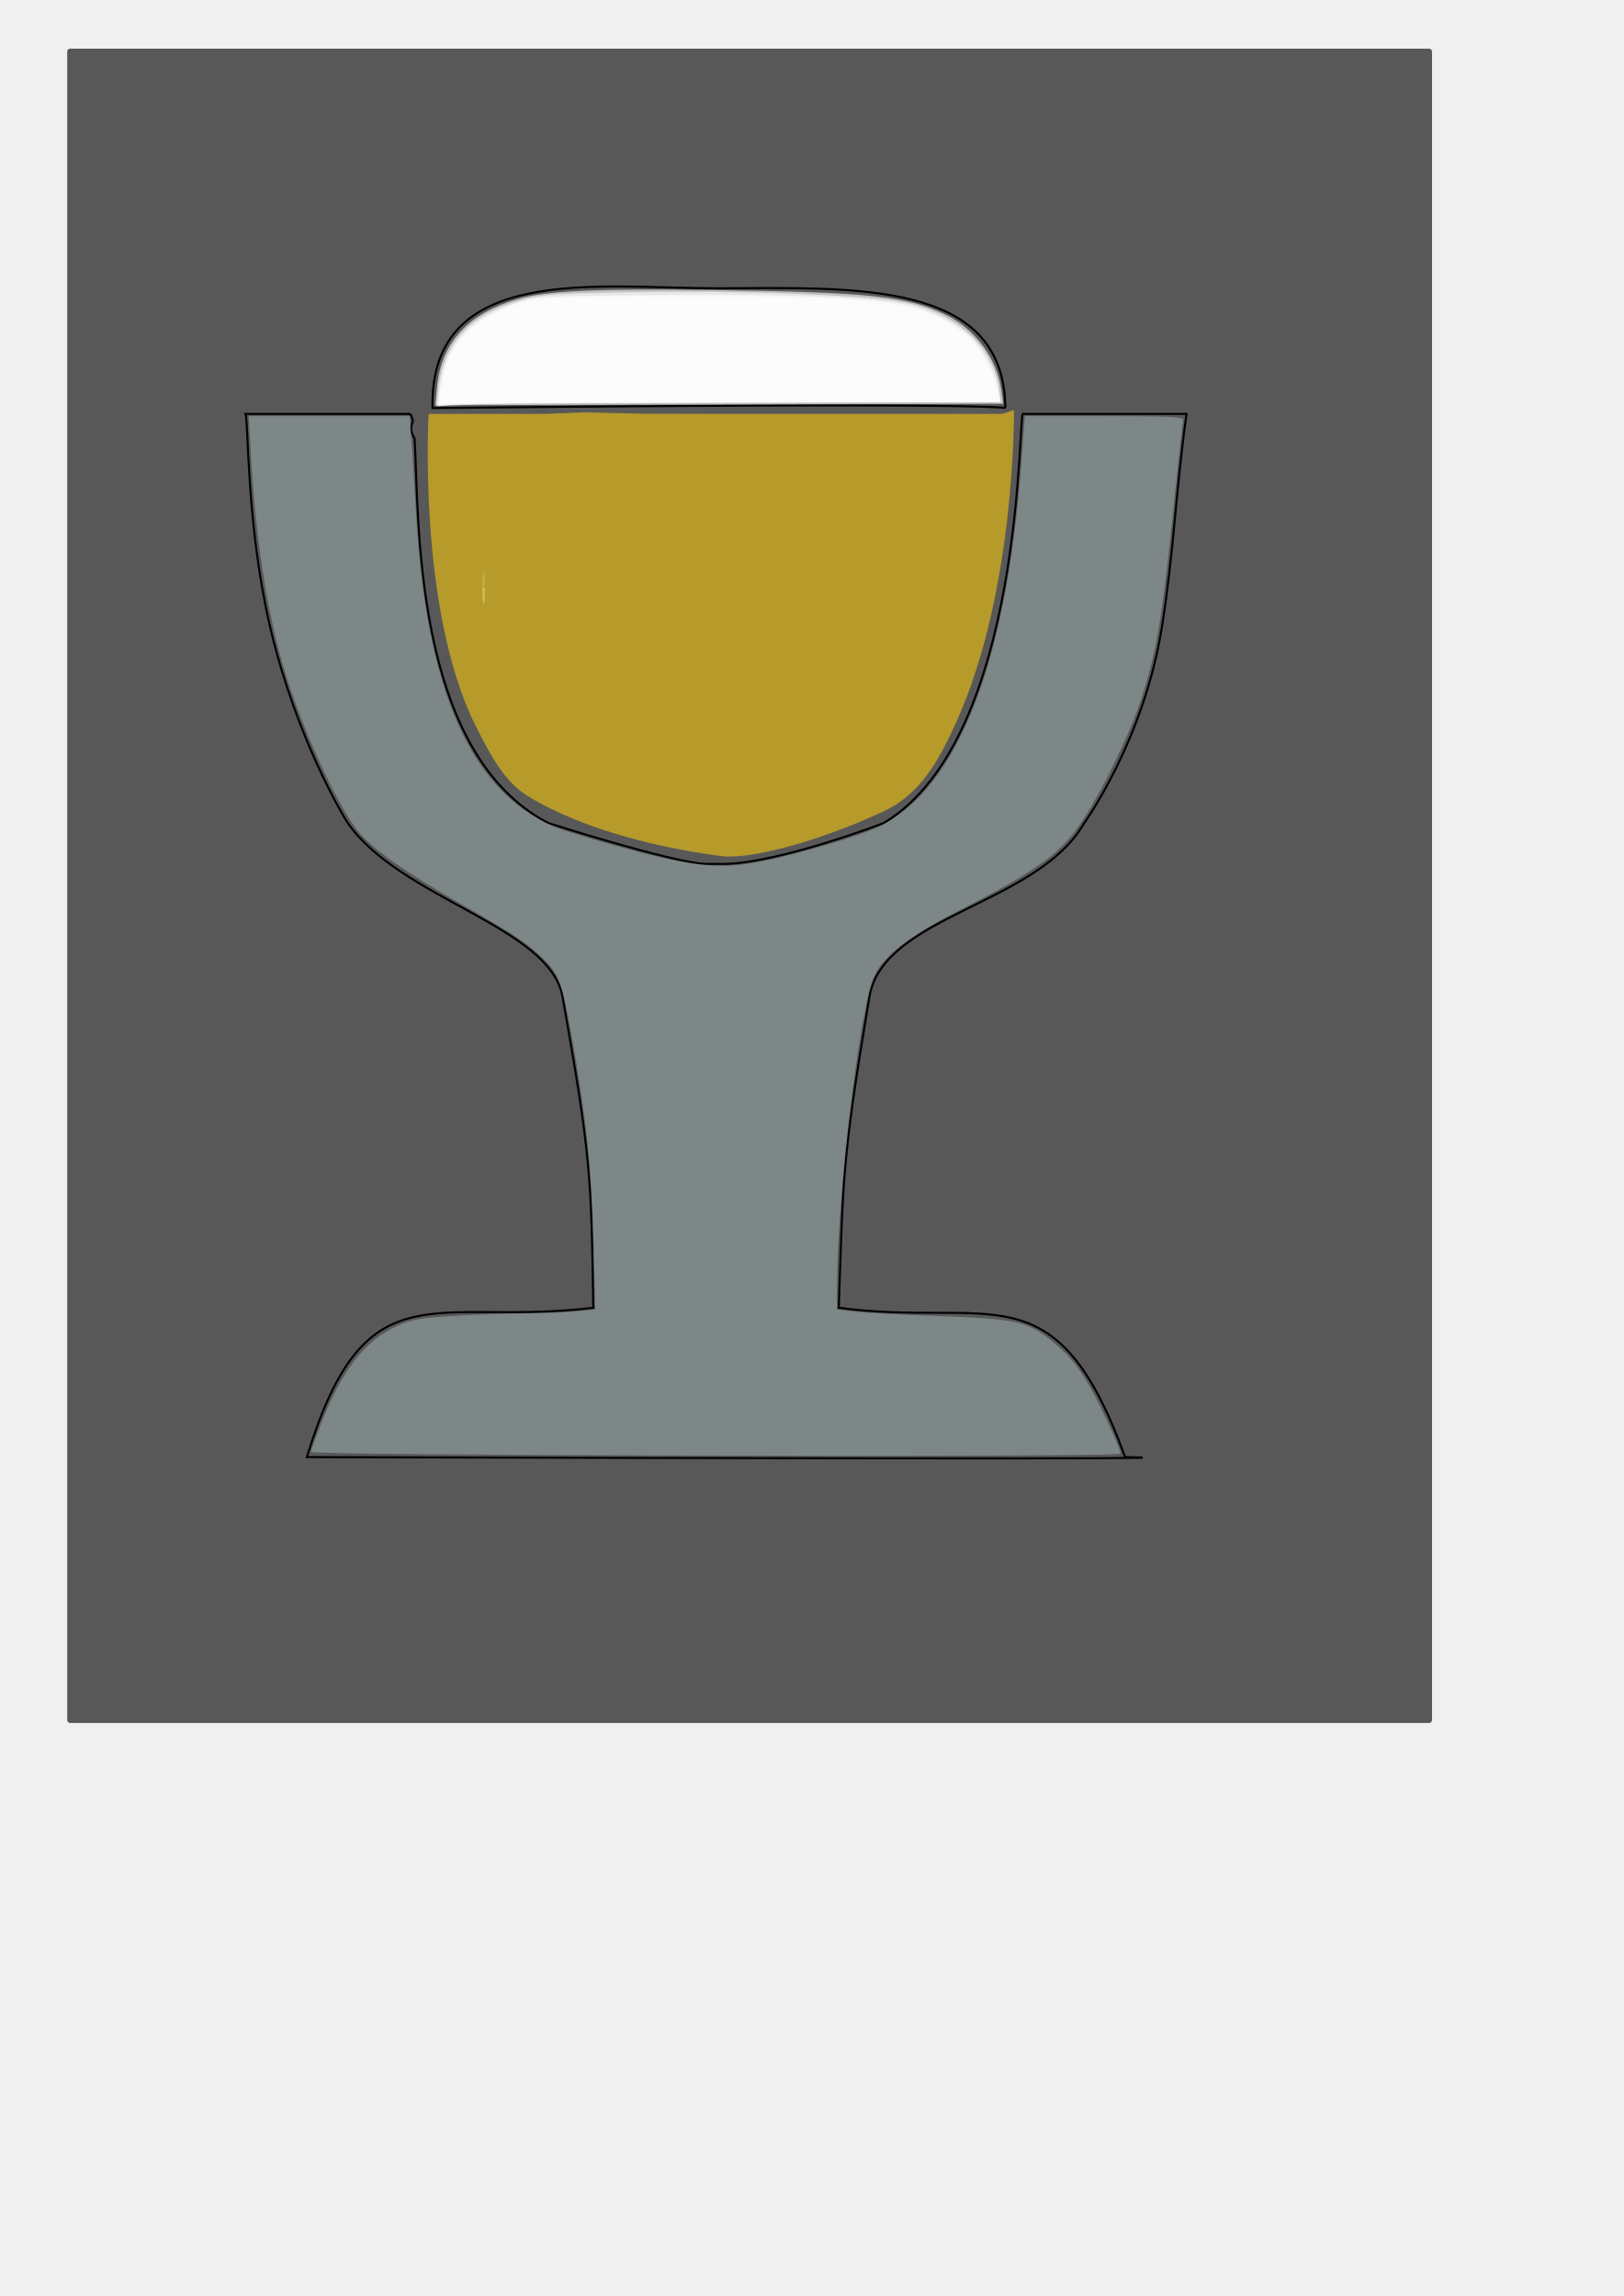
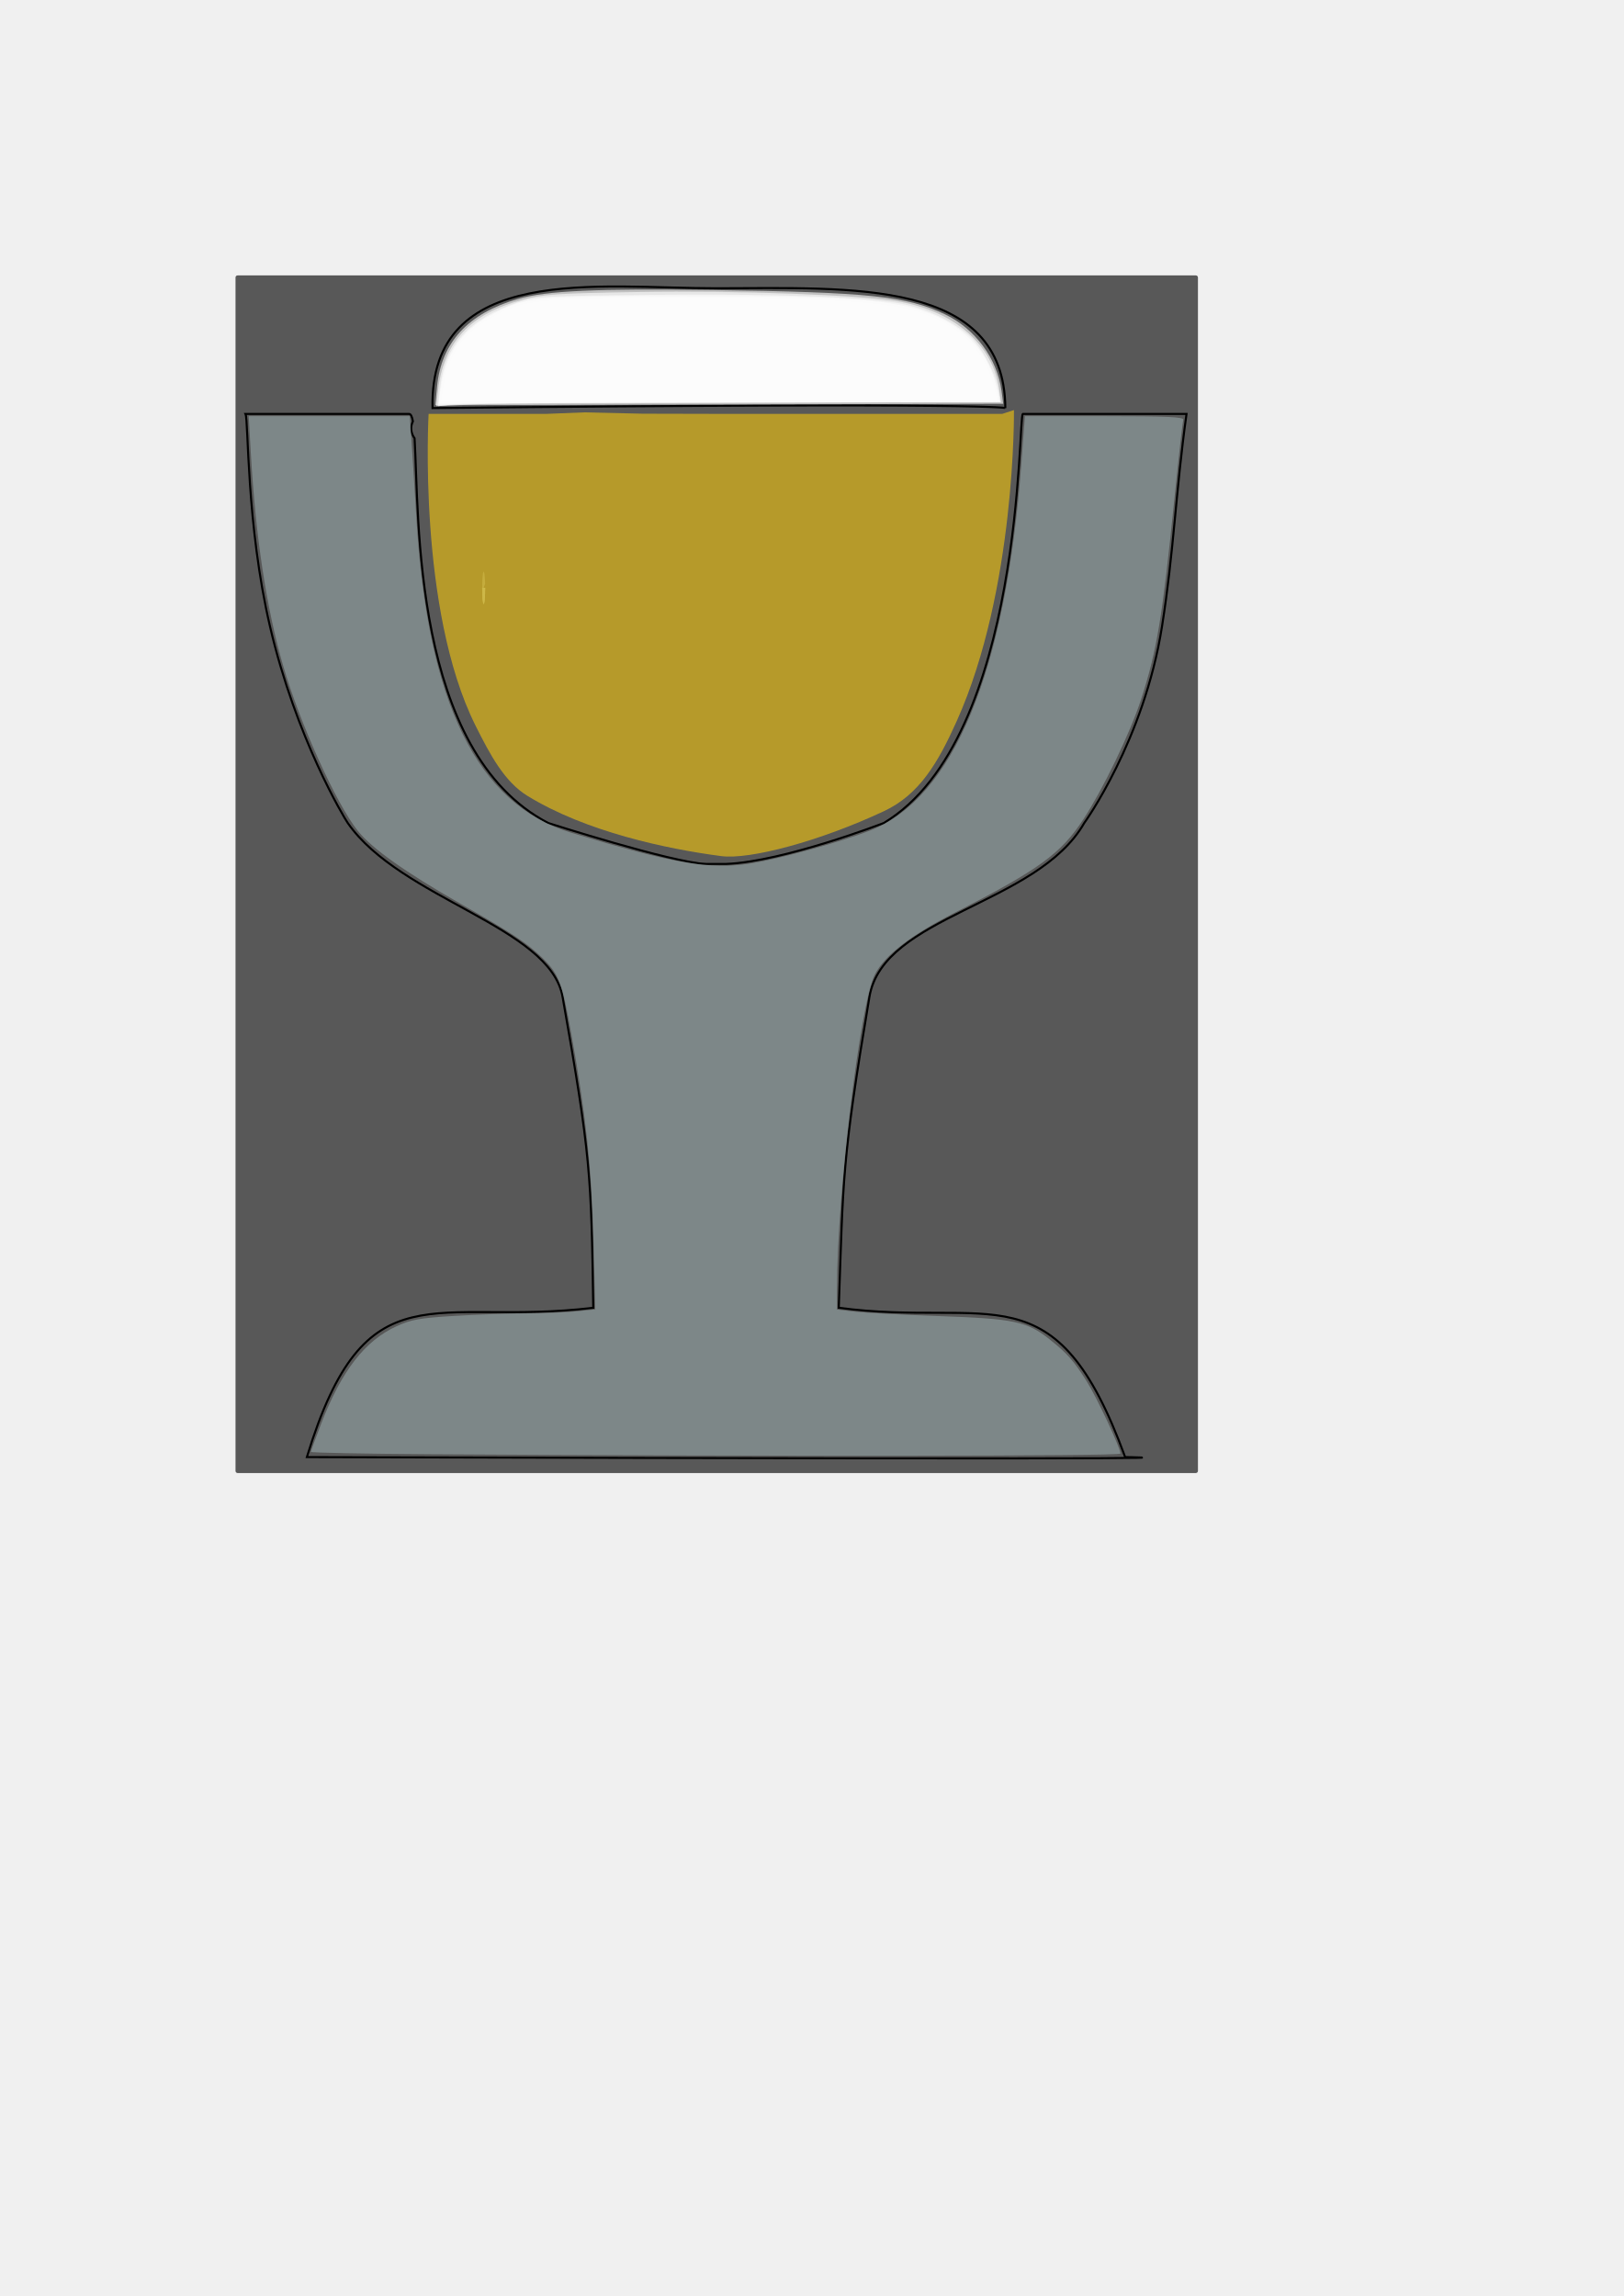
<svg xmlns="http://www.w3.org/2000/svg" xmlns:ns1="http://www.openswatchbook.org/uri/2009/osb" xmlns:xlink="http://www.w3.org/1999/xlink" version="1.1" id="svg2" height="297mm" width="210mm">
  <defs id="defs4">
    <linearGradient id="linearGradient6862" ns1:paint="solid">
      <stop style="stop-color:#000000;stop-opacity:1;" offset="0" id="stop6864" />
    </linearGradient>
    <marker orient="auto" refY="0.0" refX="0.0" id="Arrow1Lstart" style="overflow:visible">
      <path id="path6180" d="M 0.0,0.0 L 5.0,-5.0 L -12.5,0.0 L 5.0,5.0 L 0.0,0.0 z " style="fill-rule:evenodd;stroke:#000000;stroke-width:1.0pt" transform="scale(0.8) translate(12.5,0)" />
    </marker>
    <linearGradient id="linearGradient6154">
      <stop style="stop-color:#d35400;stop-opacity:1;" offset="0" id="stop6156" />
      <stop style="stop-color:#d35400;stop-opacity:0;" offset="1" id="stop6158" />
    </linearGradient>
    <filter x="0" y="0" width="1" height="1" color-interpolation-filters="sRGB" id="filter6003">
      <feColorMatrix values="1" in="SourceGraphic" type="saturate" result="result2" id="feColorMatrix6005" />
      <feFlood flood-color="rgb(254,102,0)" flood-opacity="1" result="result1" id="feFlood6007" />
      <feBlend in2="result2" mode="multiply" in="result1" result="result3" id="feBlend6009" />
      <feComposite operator="in" k2="1" result="result4" in2="SourceGraphic" id="feComposite6011" />
    </filter>
    <linearGradient xlink:href="#linearGradient6154" id="linearGradient6160" x1="342.857" y1="385.219" x2="342.857" y2="182.362" gradientUnits="userSpaceOnUse" />
  </defs>
  <g id="layer1">
-     <rect style="opacity:0.636;fill:#000000;fill-opacity:1;stroke:#000000;stroke-width:1.57;stroke-linejoin:miter;stroke-miterlimit:4;stroke-opacity:0.005;stroke-dasharray:none" id="rect6933" width="667.143" height="818.571" x="32.857" y="23.791" ry="1.429" />
+     <rect style="opacity:0.636;fill:#000000;fill-opacity:1;stroke:#000000;stroke-width:1.115;stroke-linejoin:miter;stroke-miterlimit:4;stroke-opacity:0.005;stroke-dasharray:none" id="rect6933" width="470.453" height="585.519" x="115.125" y="134.648" ry="1.022" />
    <path style="fill:none;stroke:#000000;stroke-width:1px;stroke-linecap:butt;stroke-linejoin:miter;stroke-opacity:1" d="M 120 202.375 C 121.5 205.238 120.34 256.41 132 306.375 C 144.757 361.043 168.312 399.944 170 402.375 C 195.883 439.636 268.917 452.944 275 487.375 C 288.738 565.137 289.018 574.092 290 639.375 C 211.906 648.731 178.785 618.226 150 712.375 C 651.429 713.804 550 712.375 550 712.375 C 515.833 618.915 484.657 649.315 410 639.375 C 412.316 575.826 411.223 569.253 425 487.375 C 431.733 447.358 506.911 442.689 530 402.375 C 530 402.375 559.226 361.947 568 306.375 C 573.931 268.814 574.62 240.946 580 202.375 L 500 202.375 C 497.603 202.375 501.053 360.959 432 402.375 C 432 402.375 383.067 421.284 355 422.375 C 352.168 422.392 353.357 422.374 350 422.375 C 346.849 422.376 347.788 422.393 345 422.375 C 328.462 421.748 268 402.375 268 402.375 C 201.281 367.668 204.937 251.801 202.656 214.281 C 200.76 211.734 200.52 208.658 201.844 205.969 C 201.414 203.647 200.819 202.375 200 202.375 L 120 202.375 z " id="path3031" />
    <path style="fill:#ffff00;fill-opacity:0" d="M 120.469 203 L 121.438 223.344 C 123.395 265.251 128.878 300.167 138.594 332.219 C 147.32 361.007 165.997 398.956 172.688 401.5 C 175.204 402.457 244.126 416.478 259.312 419.125 C 261.277 419.467 263.319 419.83 263.875 419.938 C 264.431 420.045 261.359 414.84 257.031 408.375 C 245.906 391.754 229.349 358.34 221.562 336.812 C 208.782 301.477 201.125 262.499 199.719 225.5 L 198.875 203 L 159.656 203 L 120.469 203 z " id="path3223" />
    <path style="fill:#008000;fill-opacity:0" d="M 500.75 203 L 500.719 211.938 C 500.702 223.02 497.171 255.354 494.219 271.562 C 485.236 320.874 465.079 374.179 442.062 409.438 C 436.582 417.833 435.623 420.128 437.562 420.125 C 441.604 420.118 487.483 410.847 519.656 403.531 L 529.25 401.344 L 535.844 389.688 C 558.122 350.172 574.362 287.35 577.219 229.594 C 577.651 220.861 578.286 211.29 578.656 208.344 L 579.344 203 L 540.031 203 L 500.75 203 z " id="path3225" />
    <path style="opacity:0.636;fill:none;stroke:#e25000;stroke-width:1.429;stroke-opacity:0" d="M 121.594 203.469 L 122.562 220.969 C 126.554 291.027 138.153 338.417 163.188 386.969 C 175.329 410.517 186.011 419.951 225.406 441.938 C 257.936 460.093 269.811 469.667 274 481.062 C 275.211 484.356 277.83 496.378 279.812 507.781 C 286.584 546.726 289.223 571.835 290.125 606.469 L 291 640.156 L 282 641.094 C 277.051 641.611 265.849 642.086 257.125 642.125 C 248.401 642.164 232.508 642.721 221.781 643.375 C 205.252 644.383 200.987 645.143 193.906 648.375 C 178.286 655.504 166.871 670.298 157.062 696.094 C 154.273 703.429 152 709.683 152 710 C 152 710.317 179.147 710.755 212.344 710.969 C 384.224 712.075 547.688 711.944 547.688 710.688 C 547.688 707.909 536.098 683.054 531.125 675.188 C 521.896 660.589 509.575 650.198 496.938 646.344 C 493.823 645.394 476.478 644.077 458.406 643.438 C 440.335 642.798 421.862 641.816 417.344 641.25 L 409.125 640.219 L 409.156 629.344 C 409.215 583.259 420.4 490.63 427.625 476.469 C 432.421 467.068 445.025 457.317 466.812 446.156 C 507.905 425.106 518.544 417.397 529.531 400.625 C 539.204 385.858 552.455 358.32 557.75 342.031 C 564.216 322.138 567.266 305.633 571.312 268.656 C 573.301 250.482 575.756 228.371 576.75 219.531 L 578.562 203.469 L 539.781 203.469 L 501 203.469 L 499.281 226.688 C 493.03 310.474 474.972 366.061 445.031 393.781 C 435.115 402.962 424.697 407.549 395.688 415.5 C 359.79 425.339 345.729 425.614 314.125 417.156 C 289.326 410.519 268.755 404.096 263.844 401.469 C 256.295 397.431 244.805 387.043 238.406 378.469 C 215.639 347.96 206.127 309.582 202.094 231.75 C 201.373 217.835 200.38 205.786 199.875 204.969 C 199.275 203.999 185.535 203.469 160.281 203.469 L 121.594 203.469 z " id="path5999" />
    <path style="opacity:0.636;fill:none;stroke:#e25000;stroke-width:1.429;stroke-opacity:0;filter:url(#filter6003)" d="M 121.594 203.469 L 122.562 220.969 C 126.554 291.027 138.153 338.417 163.188 386.969 C 175.329 410.517 186.011 419.951 225.406 441.938 C 257.936 460.093 269.811 469.667 274 481.062 C 275.211 484.356 277.83 496.378 279.812 507.781 C 286.584 546.726 289.223 571.835 290.125 606.469 L 291 640.156 L 282 641.094 C 277.051 641.611 265.849 642.086 257.125 642.125 C 248.401 642.164 232.508 642.721 221.781 643.375 C 205.252 644.383 200.987 645.143 193.906 648.375 C 178.286 655.504 166.871 670.298 157.062 696.094 C 154.273 703.429 152 709.683 152 710 C 152 710.317 179.147 710.755 212.344 710.969 C 384.224 712.075 547.688 711.944 547.688 710.688 C 547.688 707.909 536.098 683.054 531.125 675.188 C 521.896 660.589 509.575 650.198 496.938 646.344 C 493.823 645.394 476.478 644.077 458.406 643.438 C 440.335 642.798 421.862 641.816 417.344 641.25 L 409.125 640.219 L 409.156 629.344 C 409.215 583.259 420.4 490.63 427.625 476.469 C 432.421 467.068 445.025 457.317 466.812 446.156 C 507.905 425.106 518.544 417.397 529.531 400.625 C 539.204 385.858 552.455 358.32 557.75 342.031 C 564.216 322.138 567.266 305.633 571.312 268.656 C 573.301 250.482 575.756 228.371 576.75 219.531 L 578.562 203.469 L 539.781 203.469 L 501 203.469 L 499.281 226.688 C 493.03 310.474 474.972 366.061 445.031 393.781 C 435.115 402.962 424.697 407.549 395.688 415.5 C 359.79 425.339 345.729 425.614 314.125 417.156 C 289.326 410.519 268.755 404.096 263.844 401.469 C 256.295 397.431 244.805 387.043 238.406 378.469 C 215.639 347.96 206.127 309.582 202.094 231.75 C 201.373 217.835 200.38 205.786 199.875 204.969 C 199.275 203.999 185.535 203.469 160.281 203.469 L 121.594 203.469 z " id="path6001" />
    <path style="opacity:0.636;fill:#95a5a6;fill-opacity:0.973;stroke:none;stroke-width:1.429;stroke-opacity:0;stroke-miterlimit:4;stroke-dasharray:none" d="m 210.199,710.97 c -32.018,-0.214 -58.214,-0.728 -58.214,-1.142 0,-0.414 2.28,-6.674 5.067,-13.913 9.912,-25.744 21.312,-40.447 36.859,-47.543 7.081,-3.232 11.327,-3.994 27.857,-5.002 10.726,-0.654 26.64,-1.221 35.364,-1.26 8.724,-0.039 19.911,-0.493 24.859,-1.011 l 8.998,-0.94 -0.879,-33.702 C 289.18,570.77 286.446,545.282 279.279,505.471 274.748,480.305 273.176,476.163 265.197,468.378 257.735,461.097 250.586,456.359 225.323,441.953 198.163,426.465 181.73,414.796 174.809,406.082 164.274,392.819 146.562,353.578 138.383,325.38 130.181,297.106 124.944,262.509 122.577,220.97 l -0.997,-17.5 39.36,0 39.36,0 0.83,11.786 c 0.457,6.482 1.521,23.357 2.365,37.5 5.428,90.956 29.651,140.381 75.642,154.339 49.75,15.099 68.057,18.231 87.865,15.036 14.123,-2.278 43.458,-10.343 57.951,-15.932 41.087,-15.845 66.724,-77.774 74.315,-179.514 l 1.732,-23.214 39.019,-3.9e-4 c 30.592,-3.1e-4 38.886,0.386 38.403,1.786 -0.339,0.982 -2.279,18.179 -4.31,38.214 -5.974,58.922 -8.572,74.572 -16.363,98.571 -5.284,16.278 -18.548,43.803 -28.229,58.582 -10.987,16.772 -21.602,24.482 -62.695,45.532 -21.785,11.16 -34.408,20.923 -39.202,30.32 -7.159,14.032 -18.496,108.058 -18.496,153.397 l 0,10.371 8.929,1.041 c 4.911,0.573 23.393,1.545 41.071,2.161 36.512,1.272 42.998,2.632 53.835,11.289 8.771,7.007 11.793,10.411 18.144,20.442 4.975,7.858 16.593,32.713 16.593,35.5 0,1.254 -171.629,1.404 -337.5,0.294 z" id="path6162" />
    <path style="opacity:0.636;fill:#95a5a6;fill-opacity:0.973;stroke:#e25000;stroke-opacity:0" id="path6166" d="m -370,451.648 a 0.714,7.857 0 0 1 -1.429,0.088" transform="translate(607.1429,-164.2857)" />
    <path transform="translate(607.1429,-164.2857)" d="m -370,451.648 a 0.714,7.857 0 0 1 -1.429,0.088" id="path6804" style="opacity:0.636;fill:#95a5a6;fill-opacity:0.973;stroke:#e25000;stroke-opacity:0" />
    <path style="opacity:0.636;fill:#95a5a6;fill-opacity:0.973;stroke:#e25000;stroke-opacity:0" id="path6806" d="m -370,451.648 a 0.714,7.857 0 0 1 -1.429,0.088" transform="translate(607.1429,-164.2857)" />
    <path transform="translate(607.1429,-164.2857)" d="m -370,451.648 a 0.714,7.857 0 1 1 -0.021,-1.883 l -0.693,1.883 z" id="path6808" style="opacity:0.636;fill:#95a5a6;fill-opacity:0.973;stroke:#e25000;stroke-opacity:0" />
    <path style="fill:none;stroke:#000000;stroke-width:1px;stroke-linecap:butt;stroke-linejoin:miter;stroke-opacity:1" d="m 211.429,199.505 c 278.571,-2.857 280,0 280,0 C 490.938,136.283 416.824,140.815 350,140.934 c -57.271,0.021 -140.093,-12.718 -138.571,58.571 z" id="path6848" />
    <path style="opacity:0.636;fill:#f1c40f;fill-opacity:0.973;stroke:none;stroke-width:3.876;stroke-linejoin:miter;stroke-miterlimit:4;stroke-opacity:0;stroke-dasharray:none" d="m 468.705,202.362 -0.75,0 -7.125,0 -9.188,0 -9.719,0 -1.469,0 -17.594,0 -30.188,0 -13.094,0 -22.562,0 -42.844,-0.1 -28.594,-0.651 -18.906,0.751 -14.406,0 -8.406,0 -2.562,0 -10,0 -4.031,0 -5.844,0 -6.781,0 -1.125,0 -4,0 c 0,0 -5.482,95.521 22.943,152.417 7.131,14.273 14.14,27.409 25.332,34.293 28.588,17.582 67.98,25.974 94.787,29.477 13.903,1.817 48.049,-7.217 79.533,-21.977 17.416,-8.165 26.494,-23.857 35.535,-43.983 28.978,-64.506 27.994,-152.103 27.994,-152.103 l -5.781,1.876 -16.598,0 13.411,0 -6.812,0 -6.75,0 z m -1.219,0 0.156,0 z m -24.281,0 -1.156,0 z" id="path6914" />
    <path style="opacity:0.636;fill:#ffffff;fill-opacity:1;stroke:#000000;stroke-width:2.243;stroke-linejoin:miter;stroke-miterlimit:4;stroke-opacity:0.005;stroke-dasharray:none" d="m 213.619,189.192 c 2.041,-21.749 15.17,-36.015 39.636,-43.07 13.772,-3.971 38.623,-5.105 94.837,-4.326 76.825,1.065 95.158,2.98 113.868,11.898 14.675,6.995 25.501,21.625 27.586,37.281 l 0.856,6.429 -138.811,0.359 -138.811,0.359 0.838,-8.931 0,0 z" id="path6935" />
    <path style="opacity:0.636;fill:#ffffff;fill-opacity:1;stroke:#000000;stroke-width:2.243;stroke-linejoin:miter;stroke-miterlimit:4;stroke-opacity:0.005;stroke-dasharray:none" d="m 214.15,190.838 c 2.657,-23.495 15.676,-37.459 41.31,-44.309 10.013,-2.676 16.458,-3.104 56.359,-3.75 48.821,-0.79 108.924,1.37 127.279,4.575 27.429,4.788 46.352,21.273 49.325,42.968 l 0.873,6.368 -118.54,0 c -65.197,0 -127.301,0.42 -138.01,0.934 l -19.47,0.934 0.873,-7.719 z" id="path6937" />
    <path style="opacity:0.636;fill:#ffffff;fill-opacity:1;stroke:#000000;stroke-width:2.243;stroke-linejoin:miter;stroke-miterlimit:4;stroke-opacity:0.005;stroke-dasharray:none" d="m 215,190.594 c 2.211,-21.422 14.025,-34.65 38.195,-42.766 8.804,-2.956 12.285,-3.148 67.143,-3.686 60.099,-0.59 104.894,1.113 121.616,4.625 10.995,2.309 22.297,7.649 30.813,14.559 6.456,5.238 13.818,18.647 15.379,28.008 l 0.893,5.357 -129.708,0.012 c -71.339,0.007 -133.183,0.43 -137.431,0.94 l -7.723,0.927 0.823,-7.975 0,-1e-5 z" id="path6939" />
    <path style="opacity:0.636;fill:#ffffff;fill-opacity:1;stroke:#000000;stroke-width:2.243;stroke-linejoin:miter;stroke-miterlimit:4;stroke-opacity:0.005;stroke-dasharray:none" d="m 215.304,190.976 c 2.477,-17.723 10.083,-29.059 24.736,-36.869 16.708,-8.906 19.638,-9.194 93.869,-9.245 87.528,-0.06 107.954,1.752 126.672,11.237 13.728,6.957 22.381,17.598 26.257,32.29 1.081,4.099 1.791,7.628 1.578,7.842 -0.214,0.214 -61.953,0.565 -137.199,0.781 l -136.811,0.392 0.898,-6.429 z" id="path6941" />
    <path style="opacity:0.636;fill:none;fill-opacity:1;stroke:none;stroke-width:2.243;stroke-linejoin:miter;stroke-miterlimit:4;stroke-opacity:0.005;stroke-dasharray:none" d="m 215.304,190.976 c 2.477,-17.723 10.083,-29.059 24.736,-36.869 16.708,-8.906 19.638,-9.194 93.869,-9.245 87.528,-0.06 107.954,1.752 126.672,11.237 13.728,6.957 22.381,17.598 26.257,32.29 1.081,4.099 1.791,7.628 1.578,7.842 -0.214,0.214 -61.953,0.565 -137.199,0.781 l -136.811,0.392 0.898,-6.429 z" id="path6943" />
    <path style="opacity:0;fill:none;fill-opacity:1;stroke:none;stroke-width:2.243;stroke-linejoin:miter;stroke-miterlimit:4;stroke-opacity:0.005;stroke-dasharray:none" d="" id="path6955" />
  </g>
</svg>
